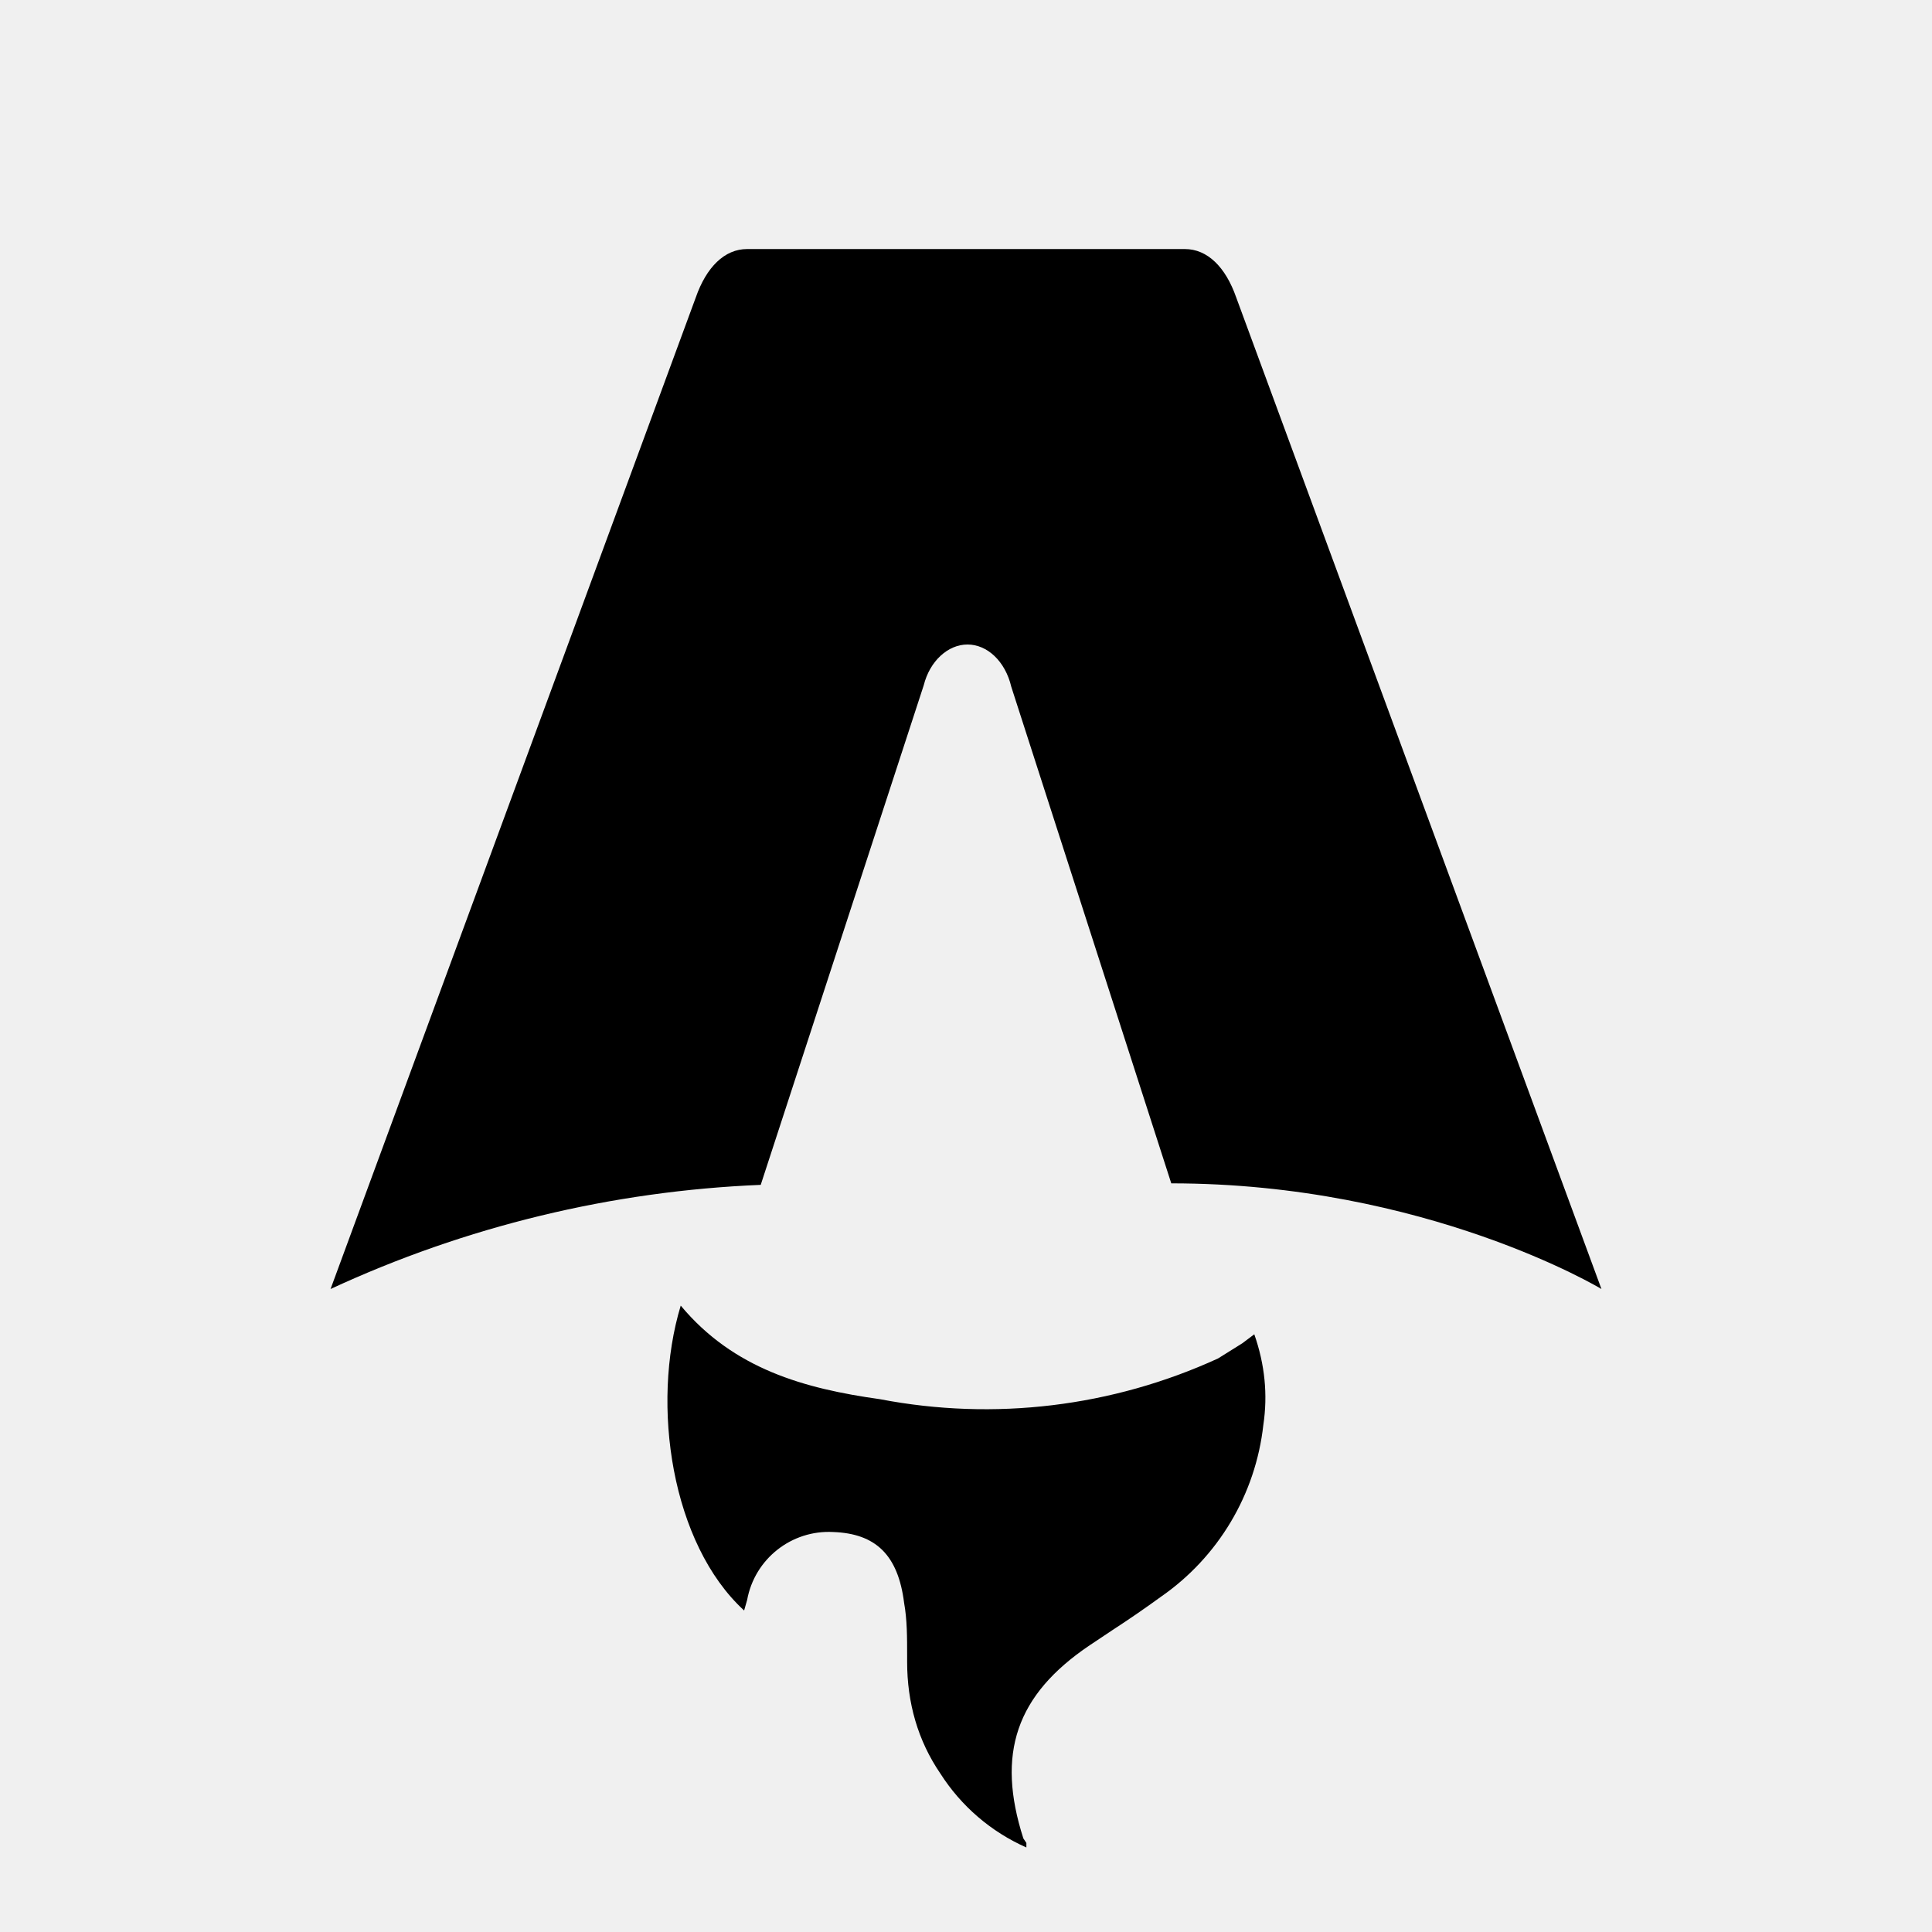
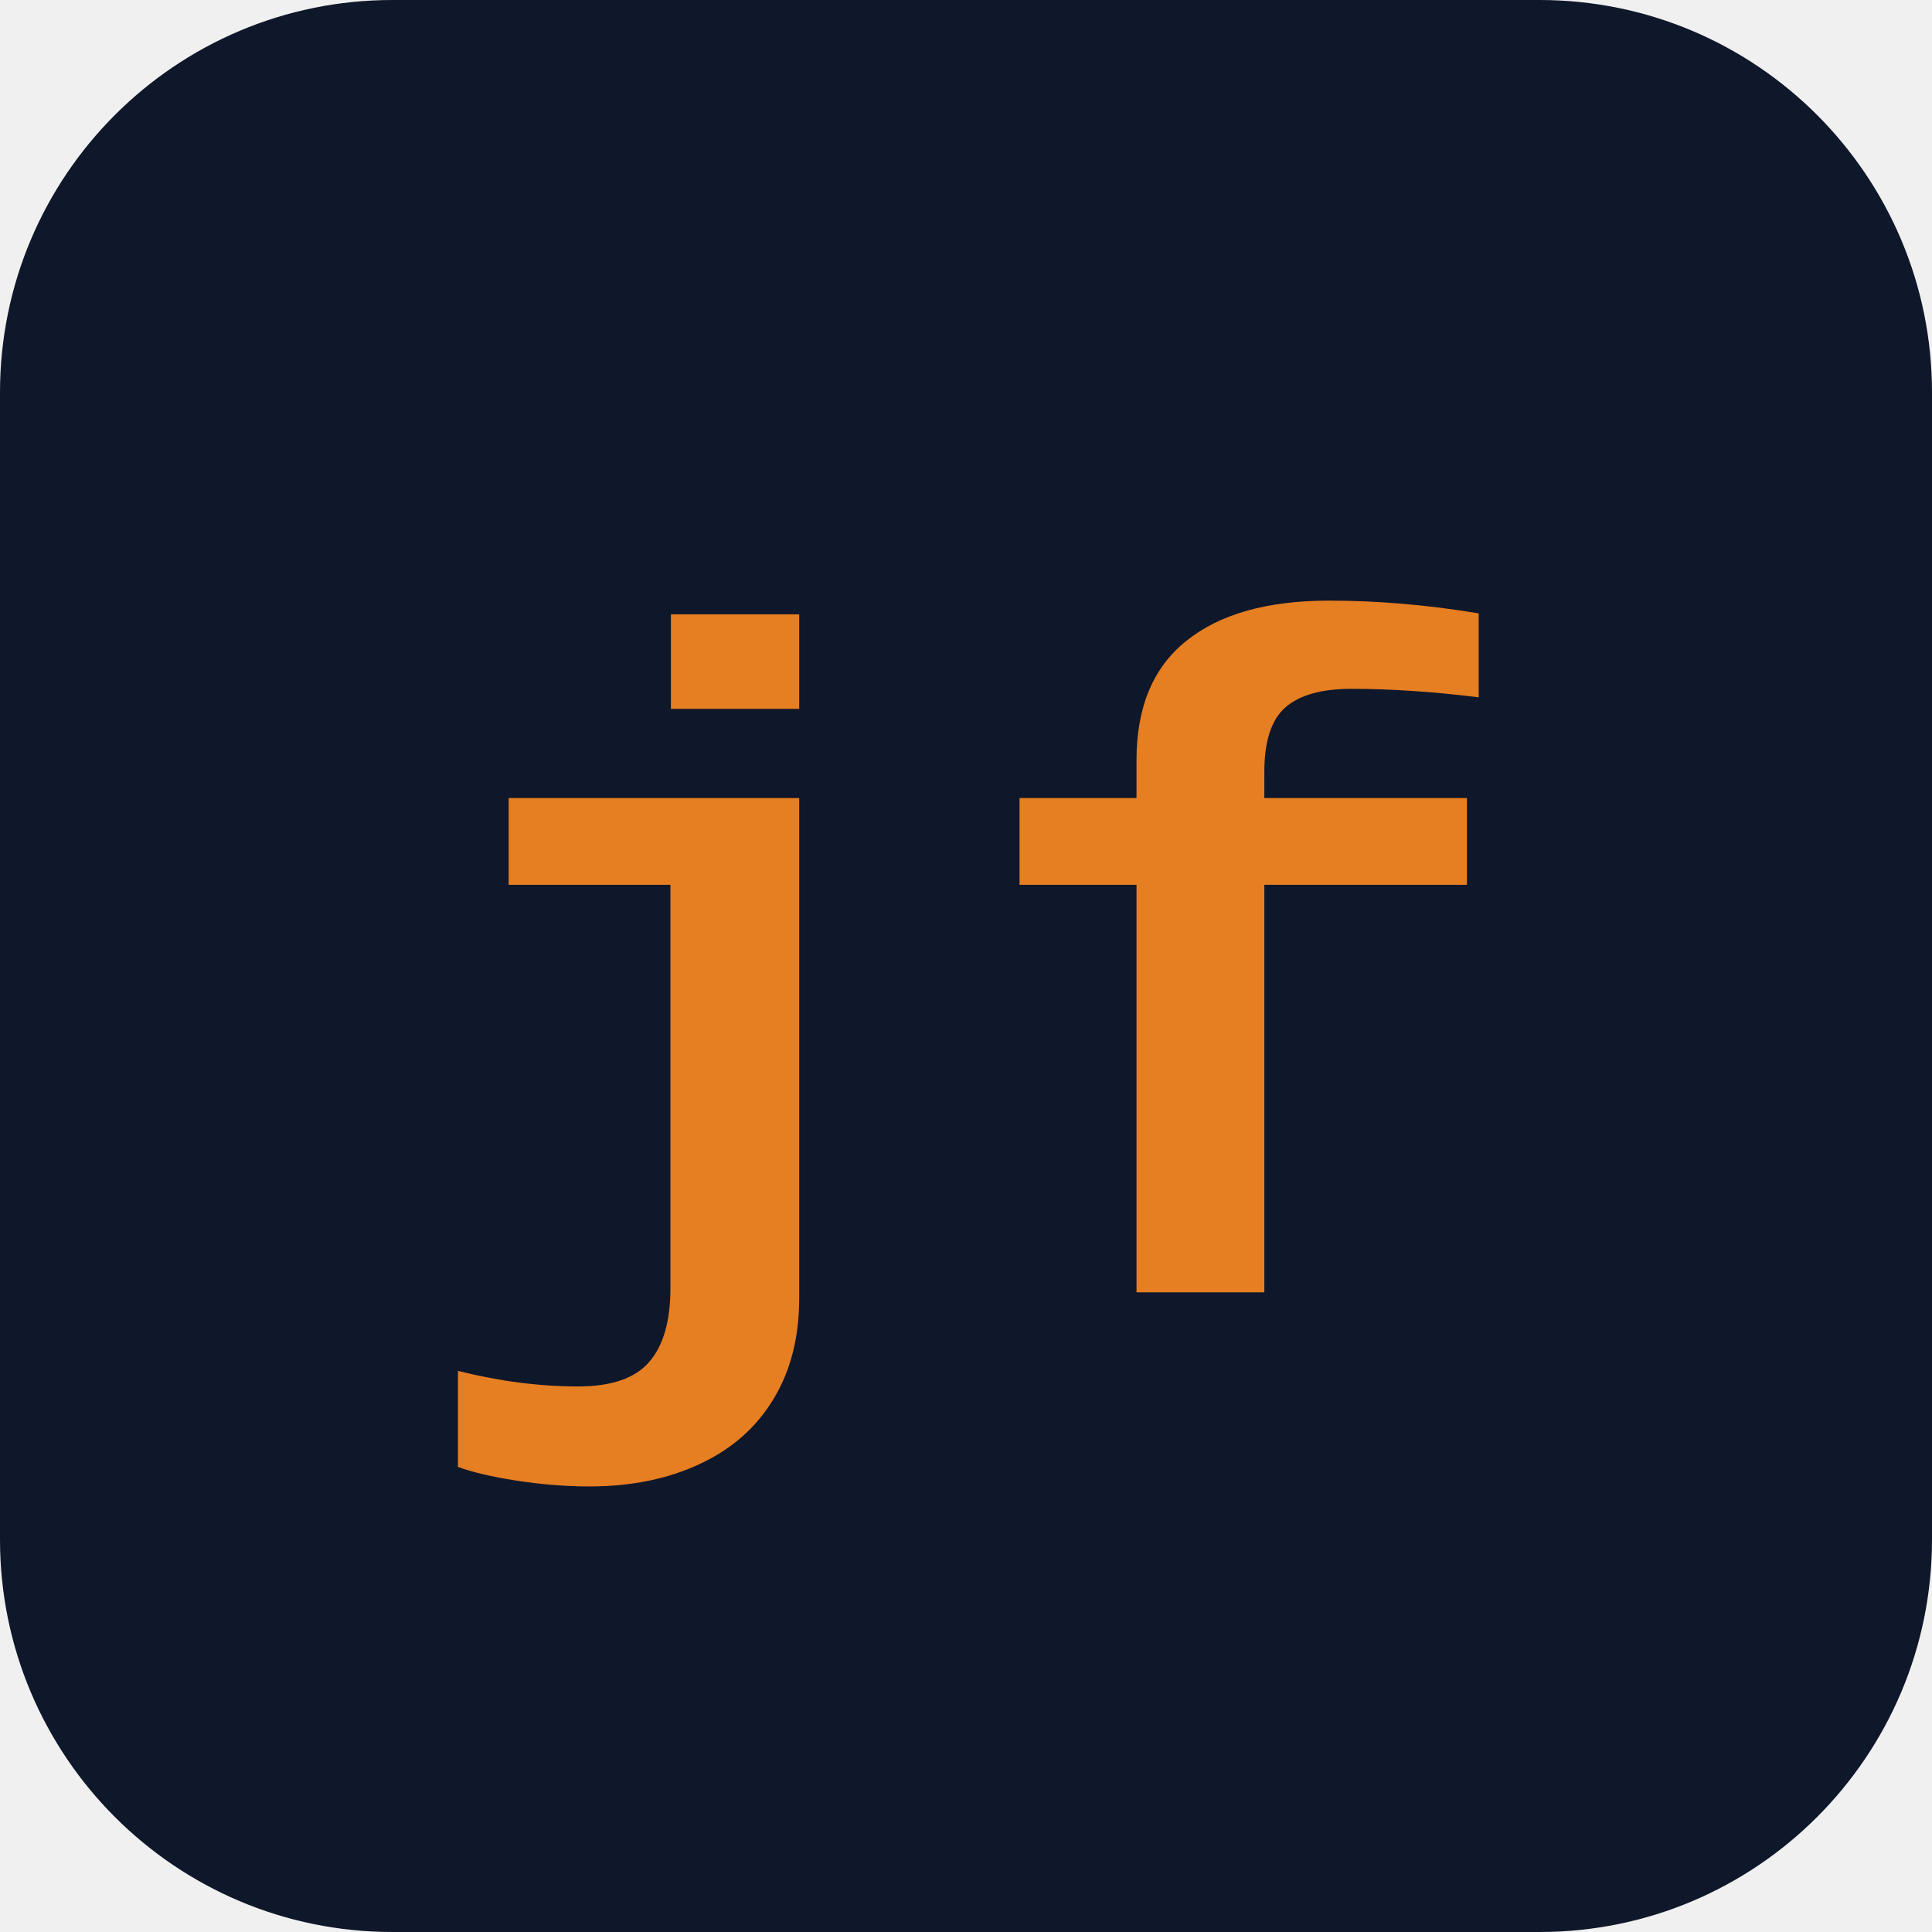
- <svg xmlns="http://www.w3.org/2000/svg" fill="none" viewBox="0 0 128 128">
-   <path d="M50.4 78.5a75.1 75.1 0 0 0-28.5 6.9l24.2-65.7c.7-2 1.9-3.2 3.4-3.2h29c1.5 0 2.7 1.2 3.4 3.2l24.2 65.7s-11.6-7-28.5-7L67 45.5c-.4-1.7-1.6-2.8-2.9-2.8-1.3 0-2.5 1.1-2.9 2.7L50.4 78.5Zm-1.1 28.2Zm-4.2-20.2c-2 6.6-.6 15.8 4.2 20.2a17.5 17.5 0 0 1 .2-.7 5.5 5.5 0 0 1 5.7-4.5c2.8.1 4.3 1.5 4.7 4.7.2 1.1.2 2.3.2 3.5v.4c0 2.7.7 5.2 2.2 7.4a13 13 0 0 0 5.7 4.9v-.3l-.2-.3c-1.8-5.6-.5-9.5 4.4-12.8l1.5-1a73 73 0 0 0 3.2-2.2 16 16 0 0 0 6.8-11.4c.3-2 .1-4-.6-6l-.8.6-1.6 1a37 37 0 0 1-22.4 2.7c-5-.7-9.7-2-13.2-6.2Z" />
-   <style>
-         path { fill: #000; }
-         @media (prefers-color-scheme: dark) {
-             path { fill: #FFF; }
-         }
-     </style>
+ <svg xmlns="http://www.w3.org/2000/svg" viewBox="0 0 128 128">
+   <rect width="128" height="128" rx="26" fill="#0f172a" />
+   <text x="50%" y="54%" dominant-baseline="central" text-anchor="middle" font-family="'JetBrains Mono', ui-monospace, 'Courier New', monospace" font-size="62" font-weight="700" fill="#e67e22">jf</text>
</svg>
